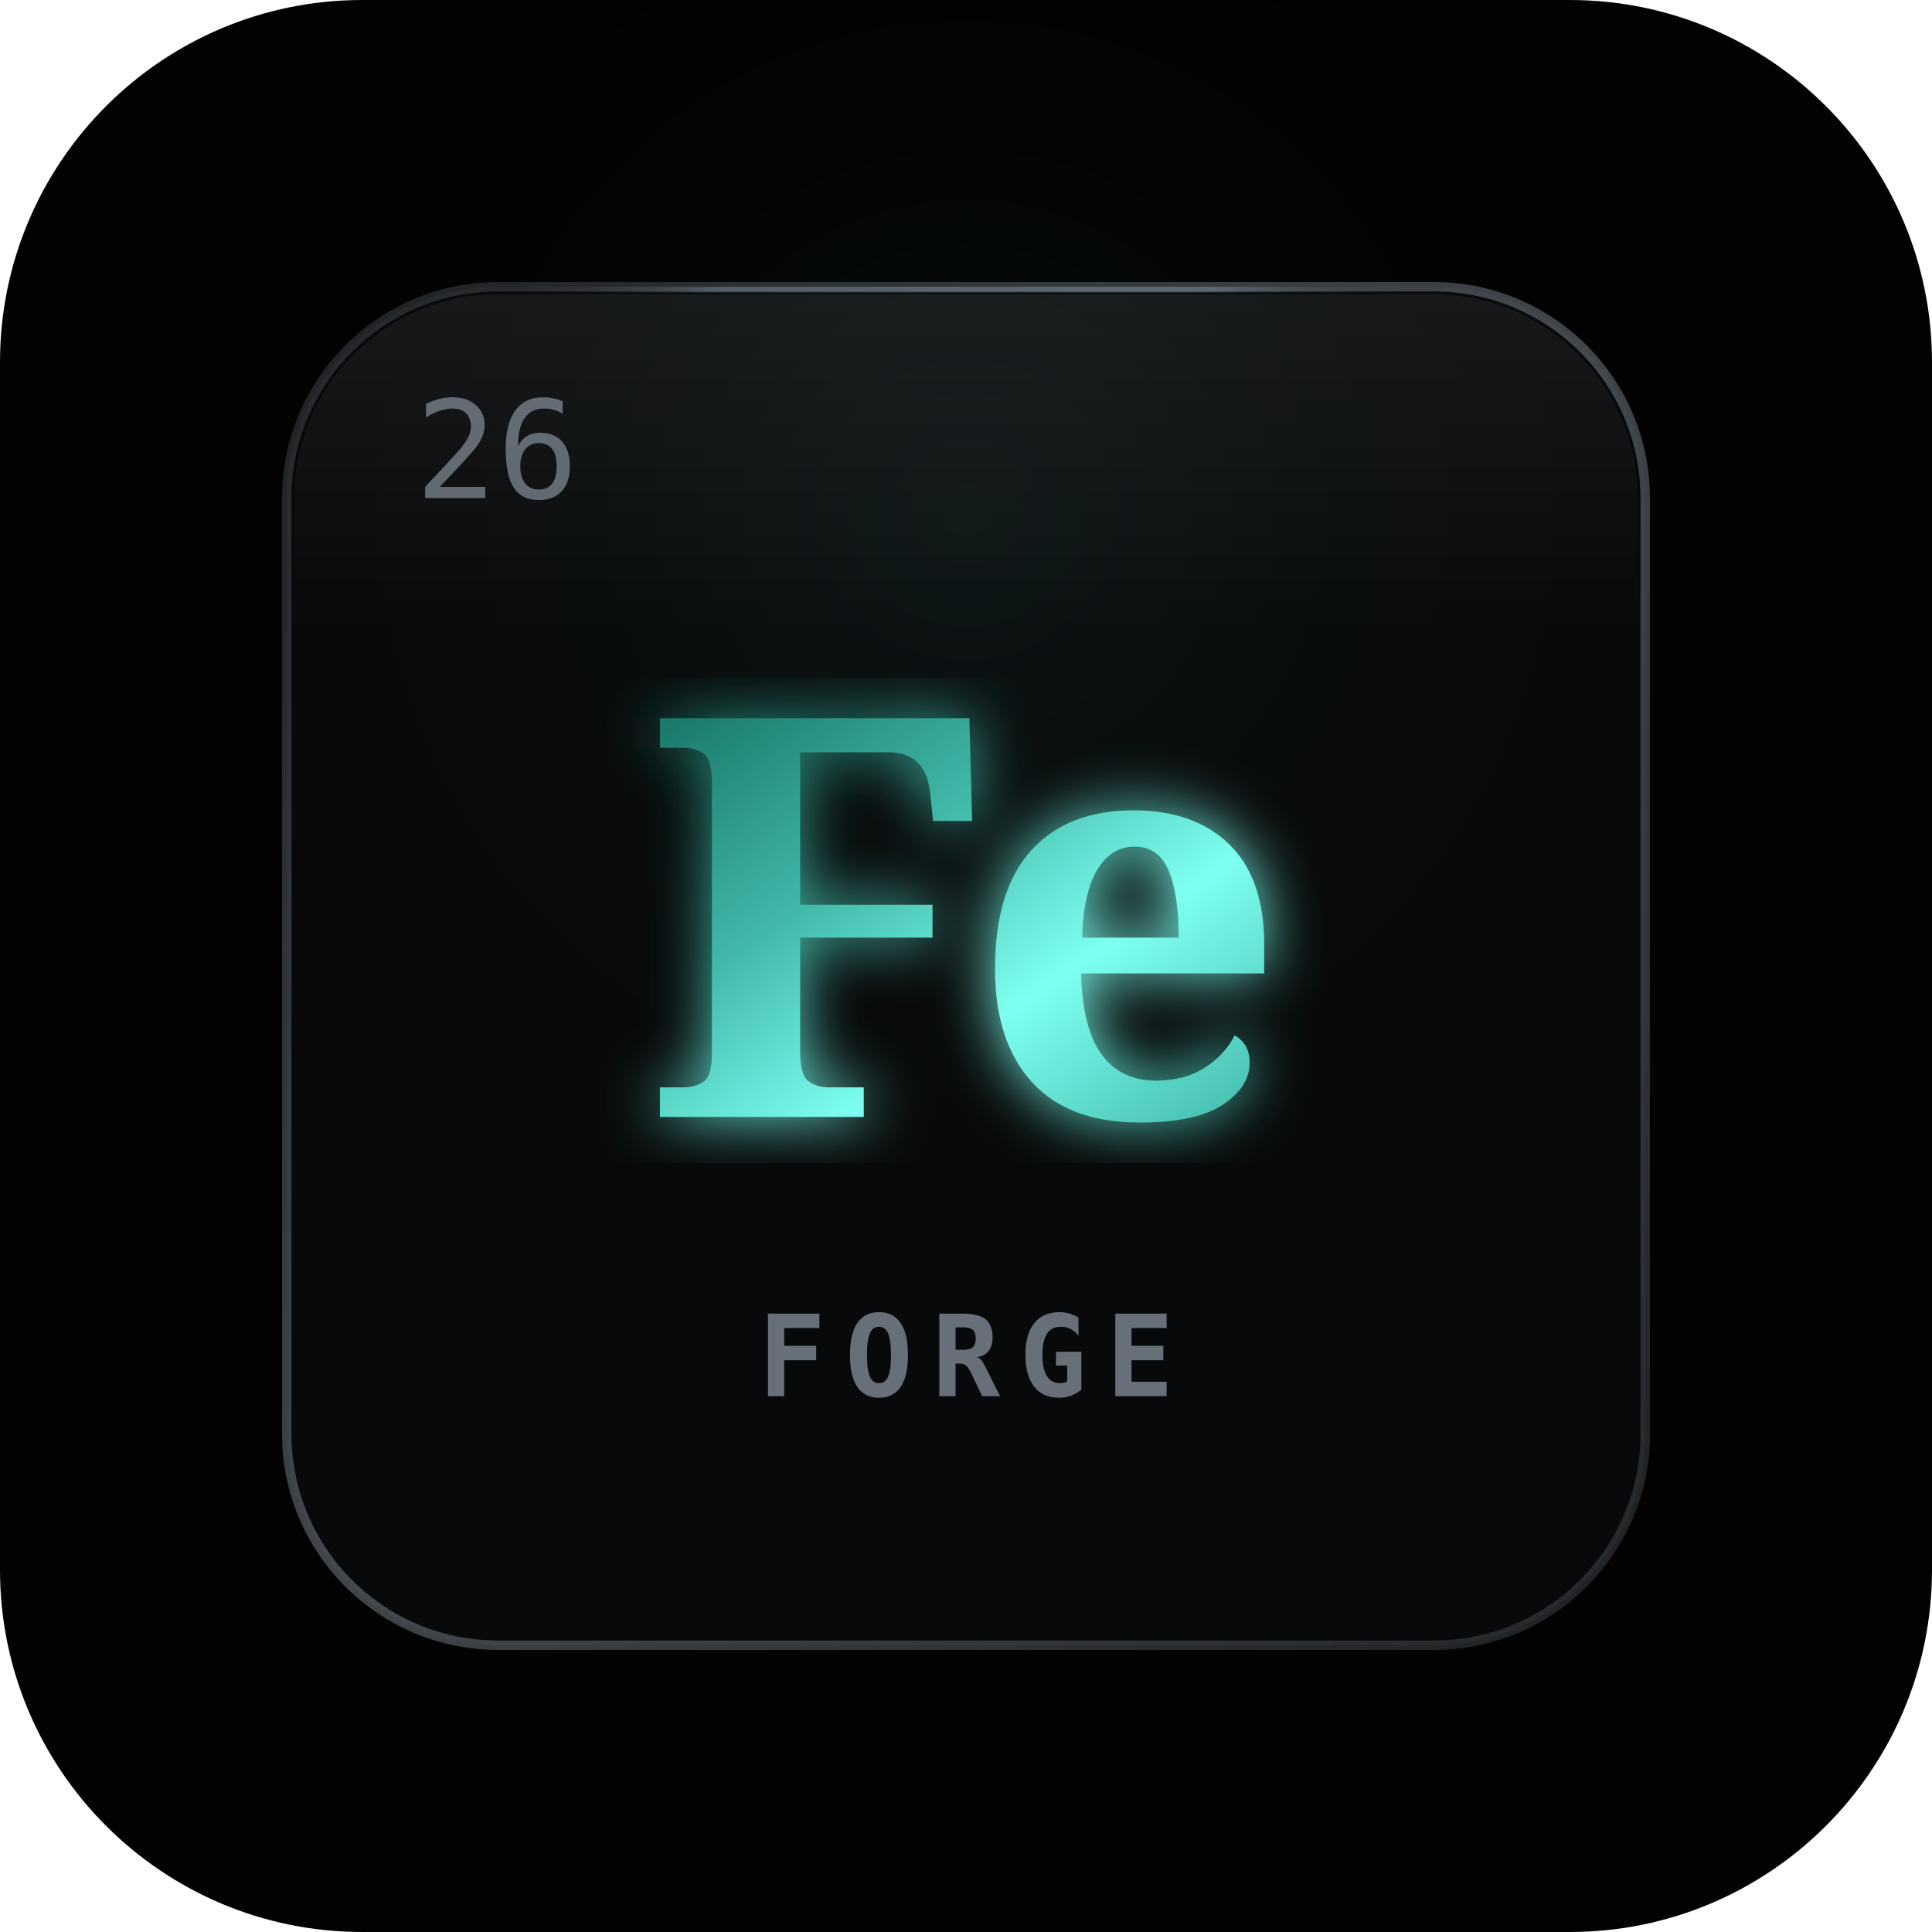
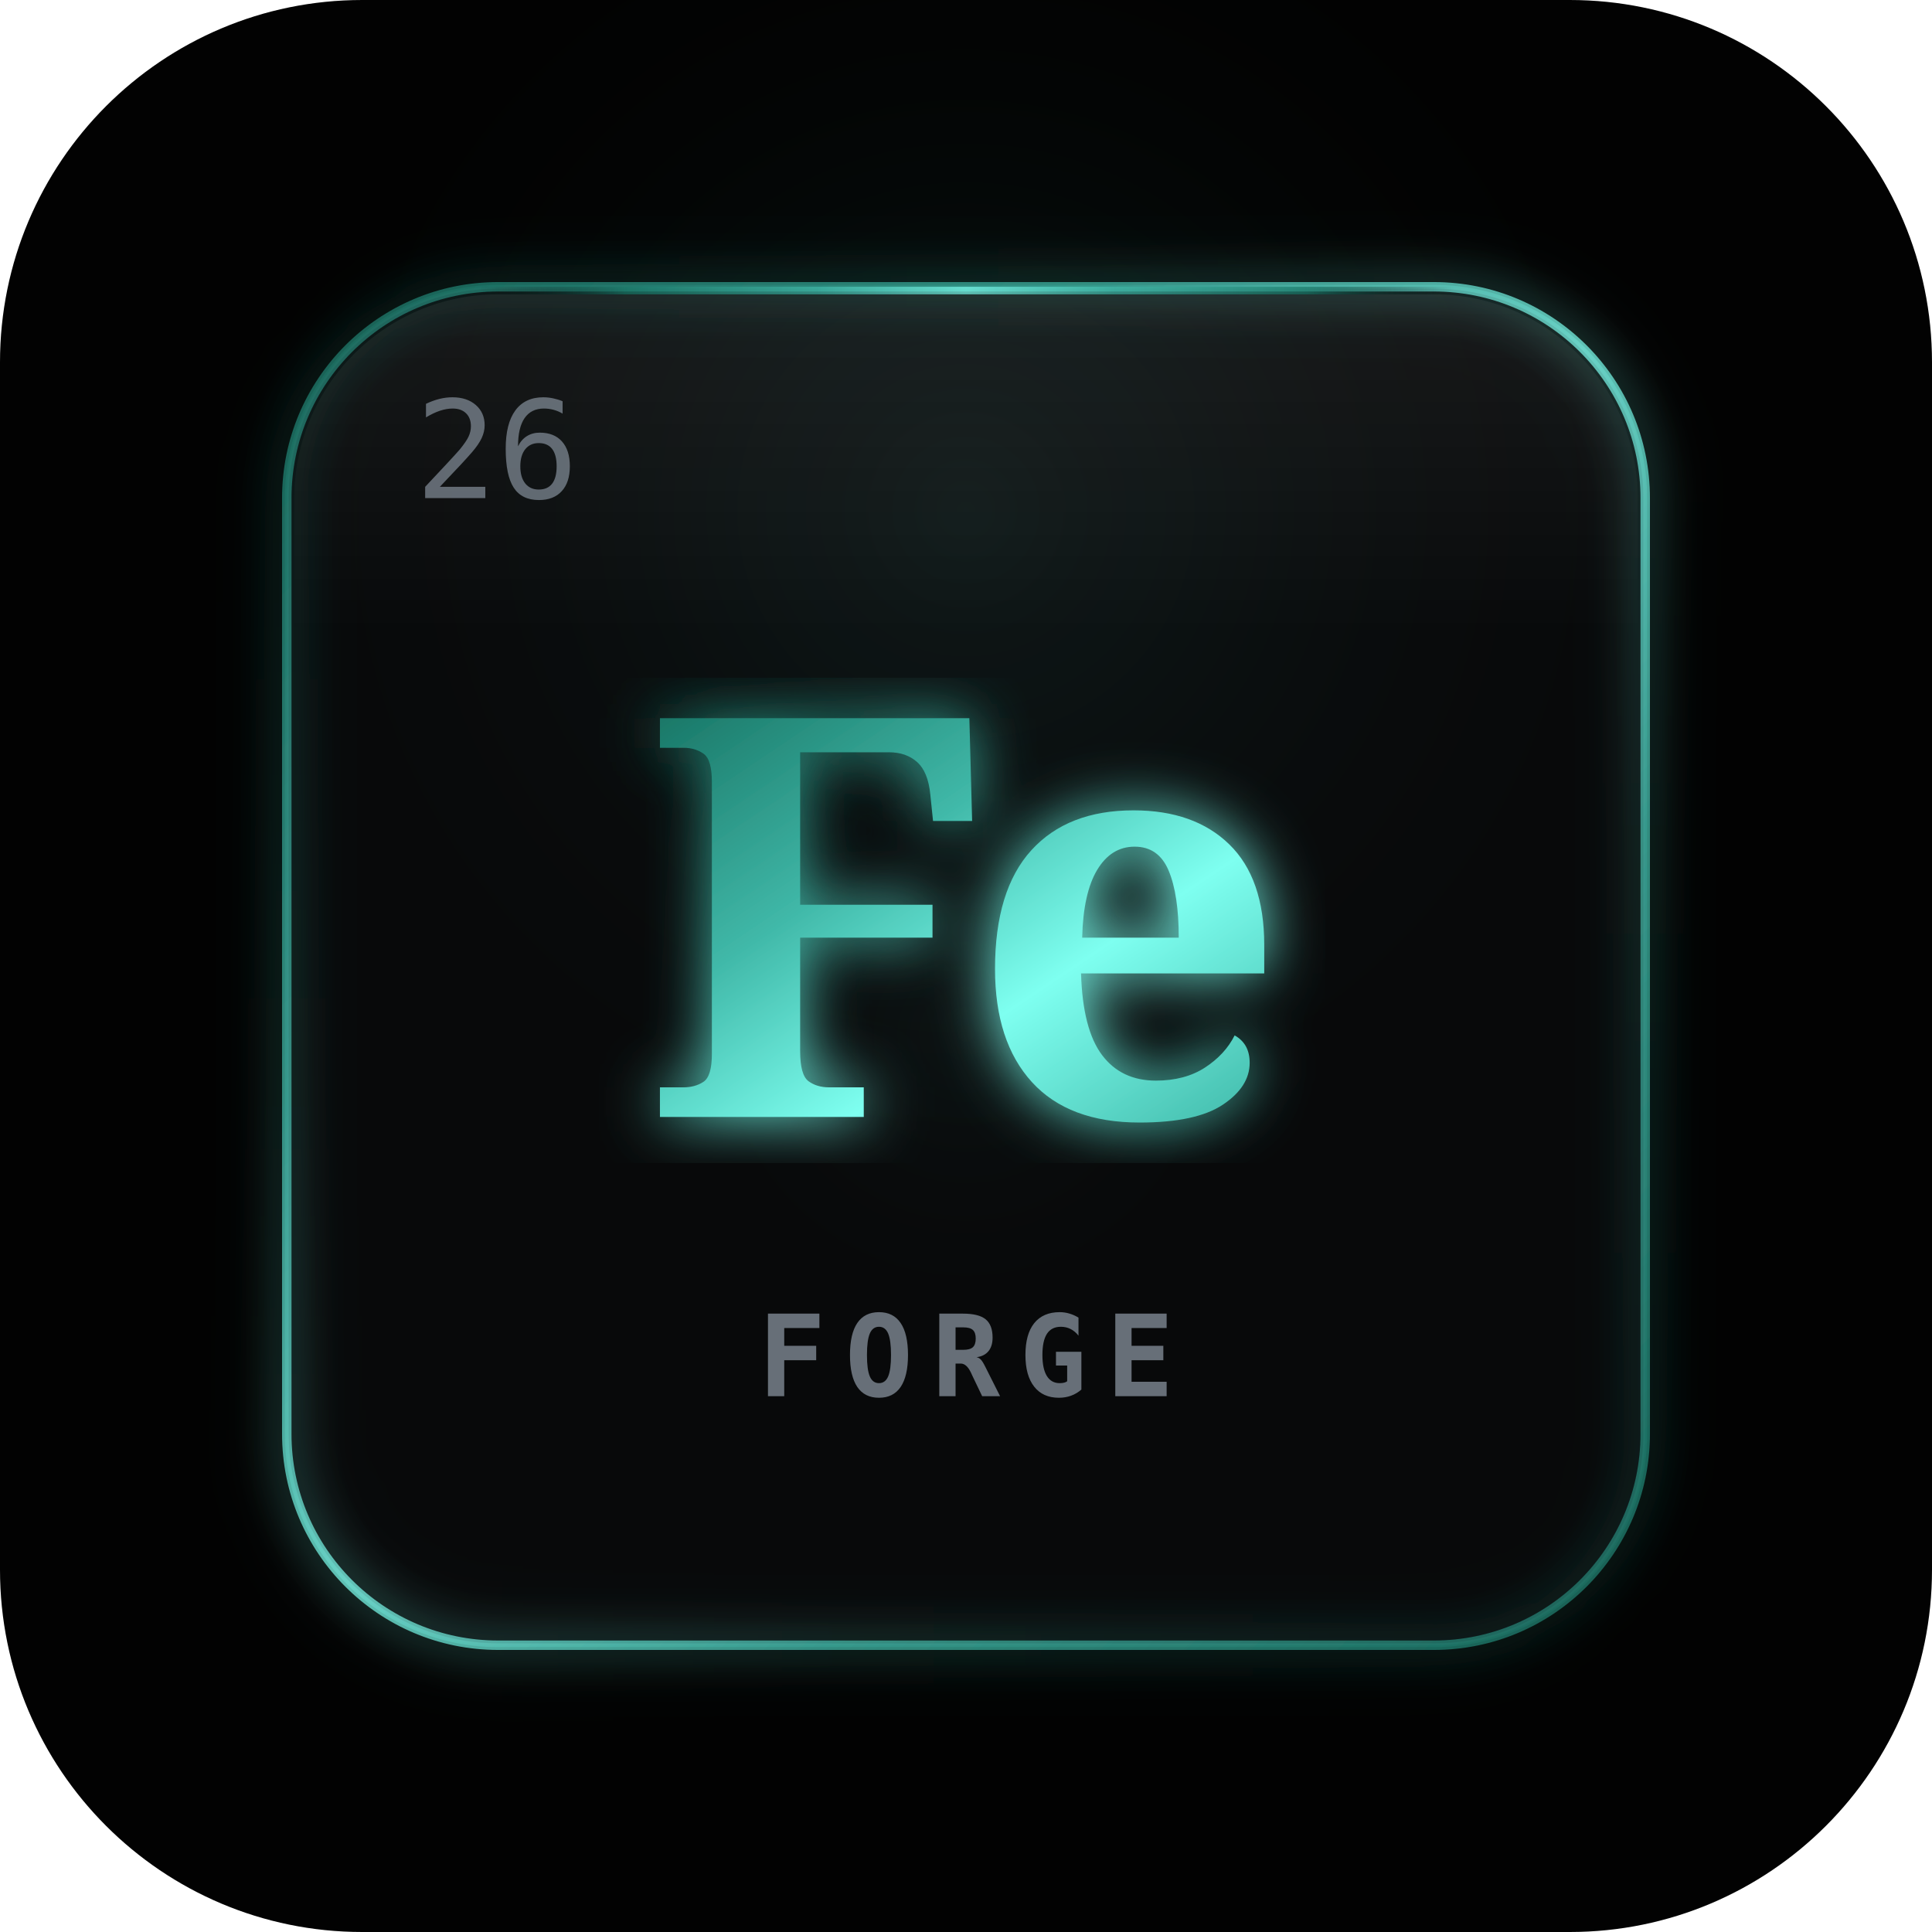
<svg xmlns="http://www.w3.org/2000/svg" viewBox="0 0 512 512" width="512" height="512">
  <defs>
    <linearGradient id="accent" x1="0%" y1="0%" x2="100%" y2="100%">
      <stop offset="0%" stop-color="#1a7868" />
      <stop offset="35%" stop-color="#40b8a8" />
      <stop offset="65%" stop-color="#7EFFF0" />
      <stop offset="100%" stop-color="#40b8a8" />
    </linearGradient>
-     <linearGradient id="border" x1="0" y1="0" x2="1" y2="1">
-       <stop offset="0%" stop-color="rgba(180,195,210,0.15)" />
-       <stop offset="50%" stop-color="rgba(180,195,210,0.35)" />
-       <stop offset="100%" stop-color="rgba(180,195,210,0.15)" />
+     <linearGradient id="accentBorder" x1="0" y1="0" x2="1" y2="1">
+       <stop offset="0%" stop-color="#1a7868" />
+       <stop offset="30%" stop-color="#40b8a8" />
+       <stop offset="50%" stop-color="#7EFFF0" />
+       <stop offset="70%" stop-color="#40b8a8" />
+       <stop offset="100%" stop-color="#1a7868" />
    </linearGradient>
    <filter id="glow">
      <feGaussianBlur stdDeviation="8" result="blur" />
      <feMerge>
        <feMergeNode in="blur" />
        <feMergeNode in="SourceGraphic" />
      </feMerge>
    </filter>
-     <filter id="outerGlow">
-       <feGaussianBlur stdDeviation="16" result="blur" />
+     <filter id="borderGlow">
+       <feGaussianBlur stdDeviation="6" result="blur" />
+       <feMerge>
+         <feMergeNode in="blur" />
+         <feMergeNode in="SourceGraphic" />
+       </feMerge>
+     </filter>
+     <filter id="strongGlow">
+       <feGaussianBlur stdDeviation="12" result="blur" />
      <feMerge>
        <feMergeNode in="blur" />
        <feMergeNode in="SourceGraphic" />
      </feMerge>
    </filter>
    <linearGradient id="glass" x1="0" y1="0" x2="0" y2="1">
      <stop offset="0%" stop-color="rgba(255,255,255,0.06)" />
      <stop offset="50%" stop-color="rgba(255,255,255,0)" />
    </linearGradient>
    <linearGradient id="topEdge" x1="0" y1="0" x2="1" y2="0">
      <stop offset="0%" stop-color="transparent" />
-       <stop offset="25%" stop-color="rgba(180,195,210,0.3)" />
-       <stop offset="75%" stop-color="rgba(180,195,210,0.3)" />
+       <stop offset="15%" stop-color="#1a7868" />
+       <stop offset="35%" stop-color="#40b8a8" />
+       <stop offset="50%" stop-color="#7EFFF0" />
+       <stop offset="65%" stop-color="#40b8a8" />
+       <stop offset="85%" stop-color="#1a7868" />
      <stop offset="100%" stop-color="transparent" />
    </linearGradient>
    <radialGradient id="atmosphereOrb" cx="50%" cy="35%" r="45%">
-       <stop offset="0%" stop-color="rgba(92,224,208,0.06)" />
+       <stop offset="0%" stop-color="rgba(92,224,208,0.08)" />
+       <stop offset="100%" stop-color="transparent" />
+     </radialGradient>
+     <radialGradient id="innerGlow" cx="50%" cy="55%" r="30%">
+       <stop offset="0%" stop-color="rgba(92,224,208,0.04)" />
      <stop offset="100%" stop-color="transparent" />
    </radialGradient>
  </defs>
  <rect width="512" height="512" rx="96" fill="#020202" />
  <circle cx="256" cy="200" r="220" fill="url(#atmosphereOrb)" />
-   <rect x="76" y="76" width="360" height="360" rx="56" fill="none" stroke="url(#border)" stroke-width="2.5" />
+   <circle cx="256" cy="260" r="140" fill="url(#innerGlow)" />
+   <rect x="76" y="76" width="360" height="360" rx="56" fill="none" stroke="url(#accentBorder)" stroke-width="2.5" filter="url(#borderGlow)" opacity="0.75" />
+   <rect x="76" y="76" width="360" height="360" rx="56" fill="none" stroke="url(#accentBorder)" stroke-width="1" filter="url(#strongGlow)" opacity="0.3" />
  <rect x="76" y="76" width="360" height="360" rx="56" fill="rgba(170,185,200,0.04)" />
  <rect x="78" y="78" width="356" height="180" rx="54" fill="url(#glass)" />
-   <rect x="126" y="76" width="260" height="1.5" fill="url(#topEdge)" />
+   <rect x="126" y="76" width="260" height="2" fill="url(#topEdge)" opacity="0.7" />
  <text x="110" y="132" fill="rgba(180,195,210,0.5)" font-family="'IBM Plex Mono', 'JetBrains Mono', monospace" font-size="36" font-weight="500">26</text>
  <text x="256" y="296" text-anchor="middle" fill="url(#accent)" font-family="'Cinzel', Georgia, serif" font-size="148" font-weight="800" filter="url(#glow)">Fe</text>
  <text x="256" y="370" text-anchor="middle" fill="rgba(180,195,210,0.55)" font-family="'IBM Plex Mono', 'JetBrains Mono', monospace" font-size="30" font-weight="600" letter-spacing="5">FORGE</text>
</svg>
